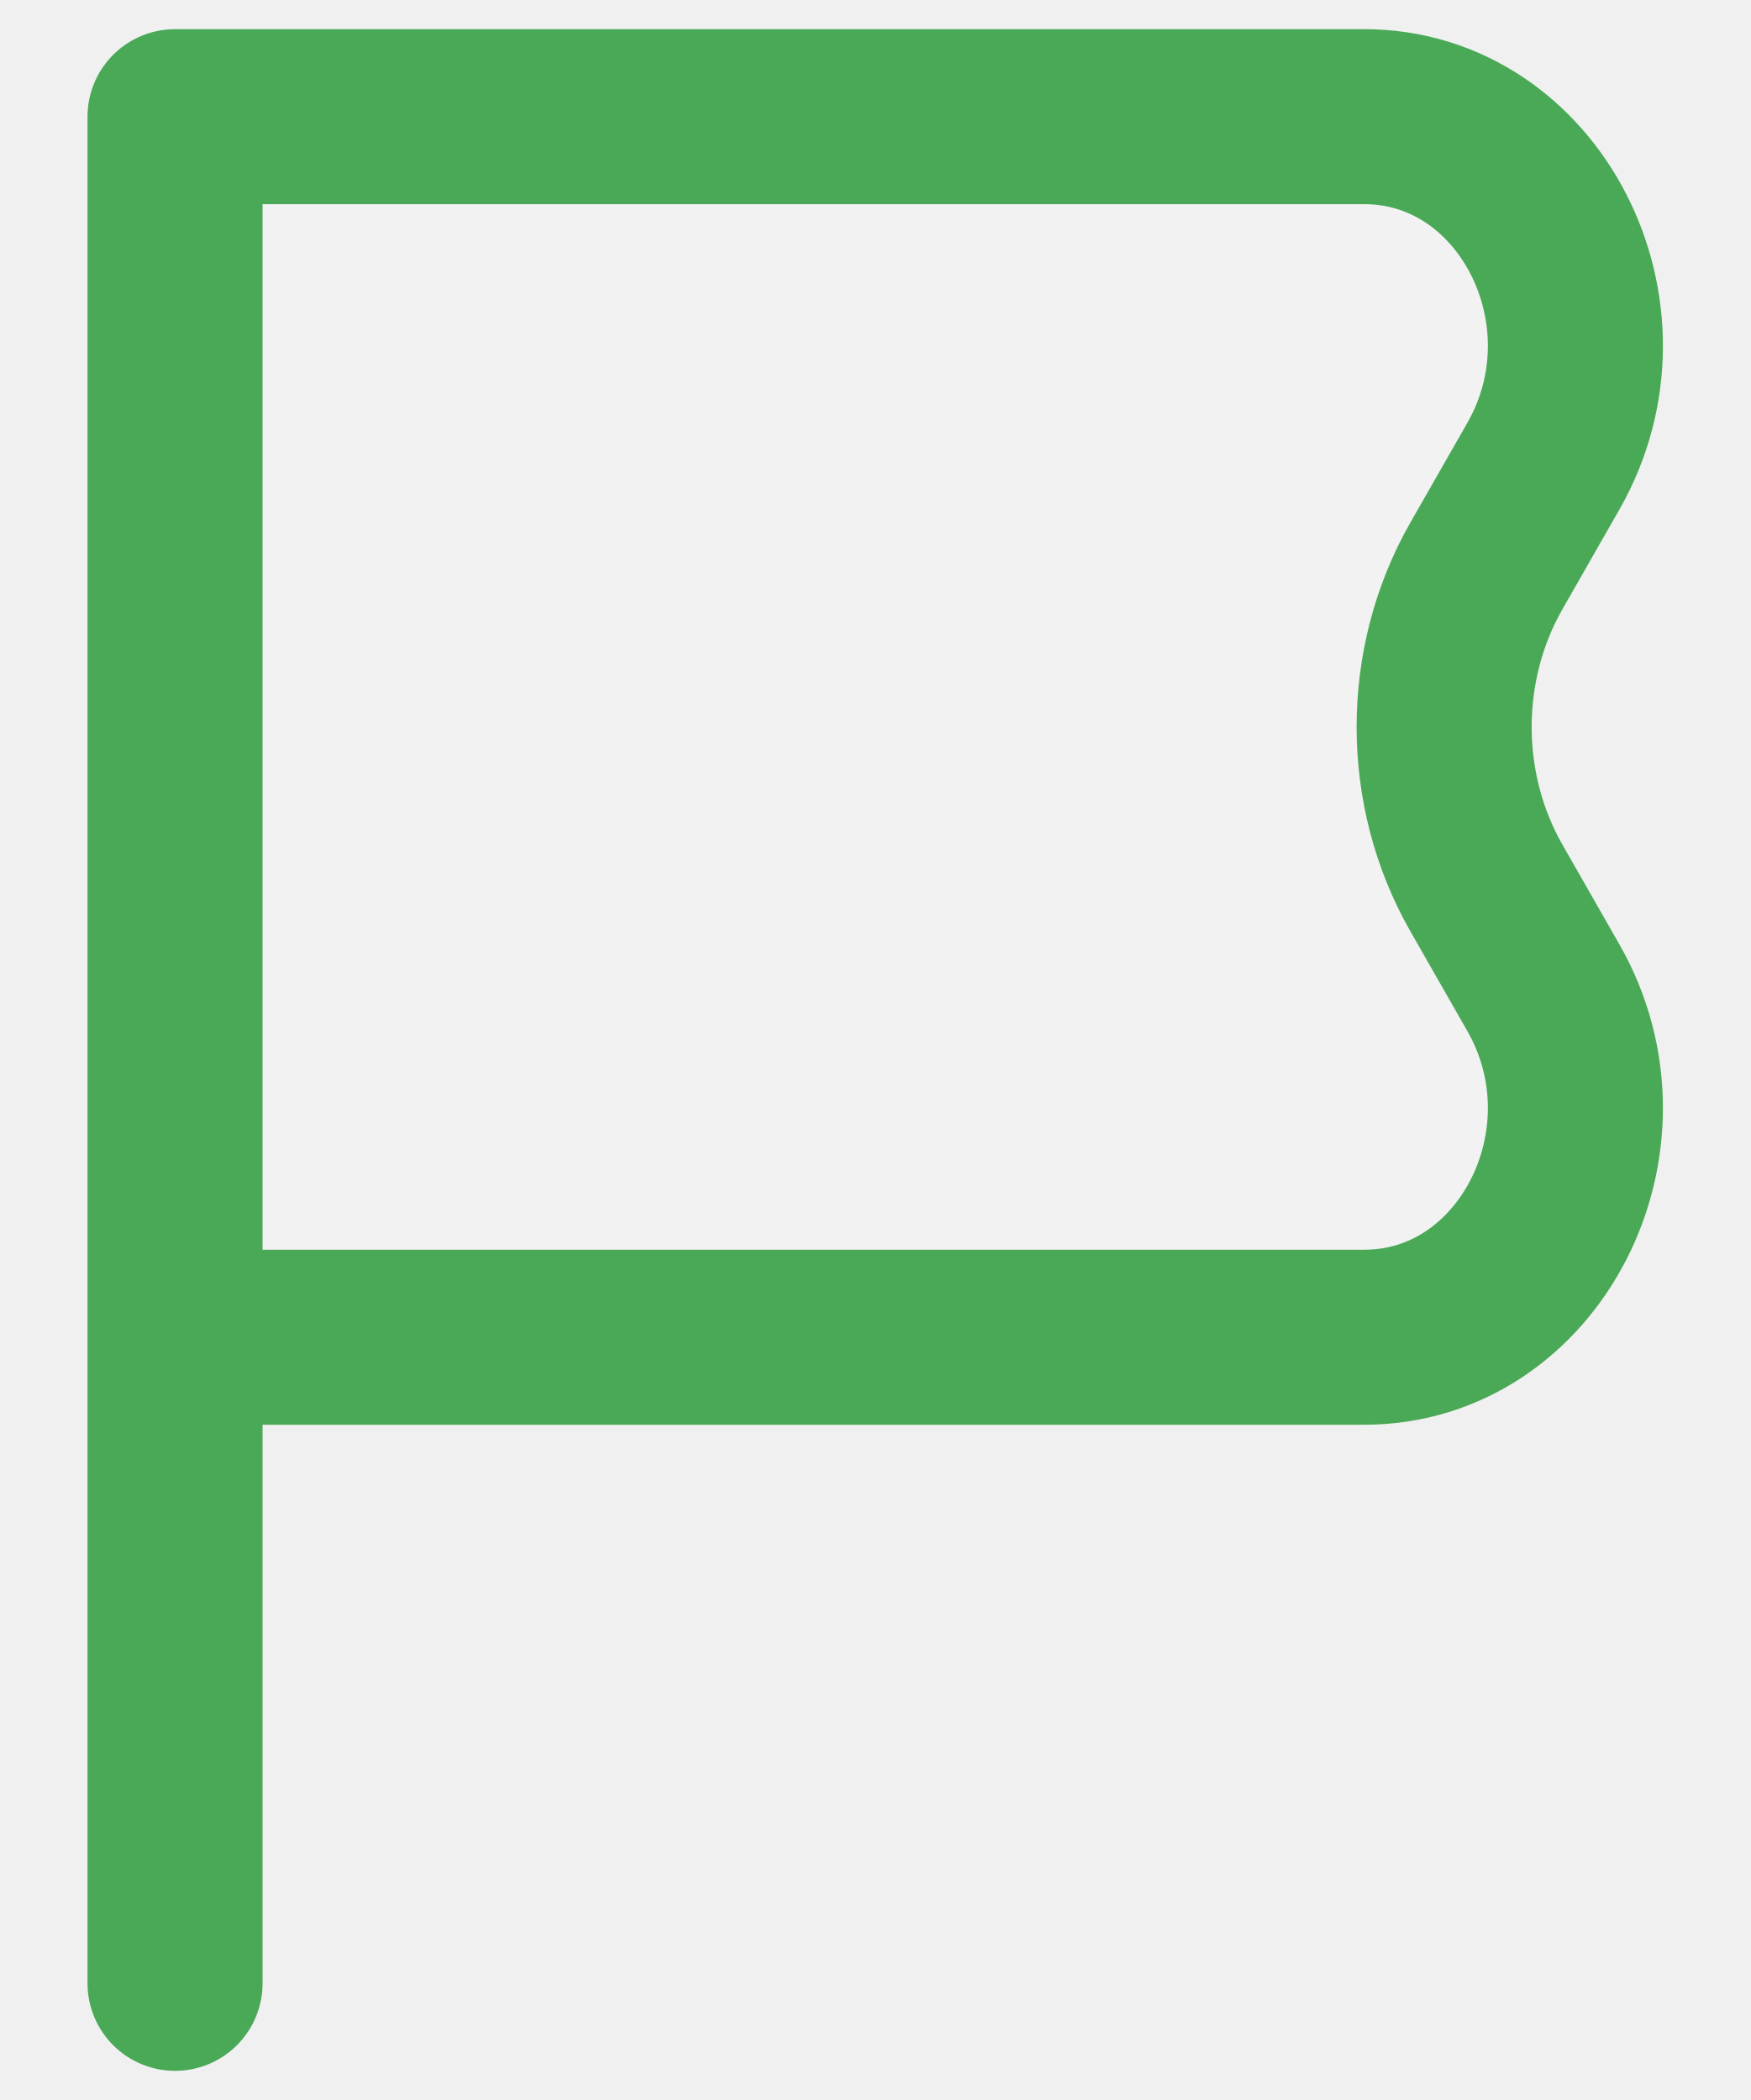
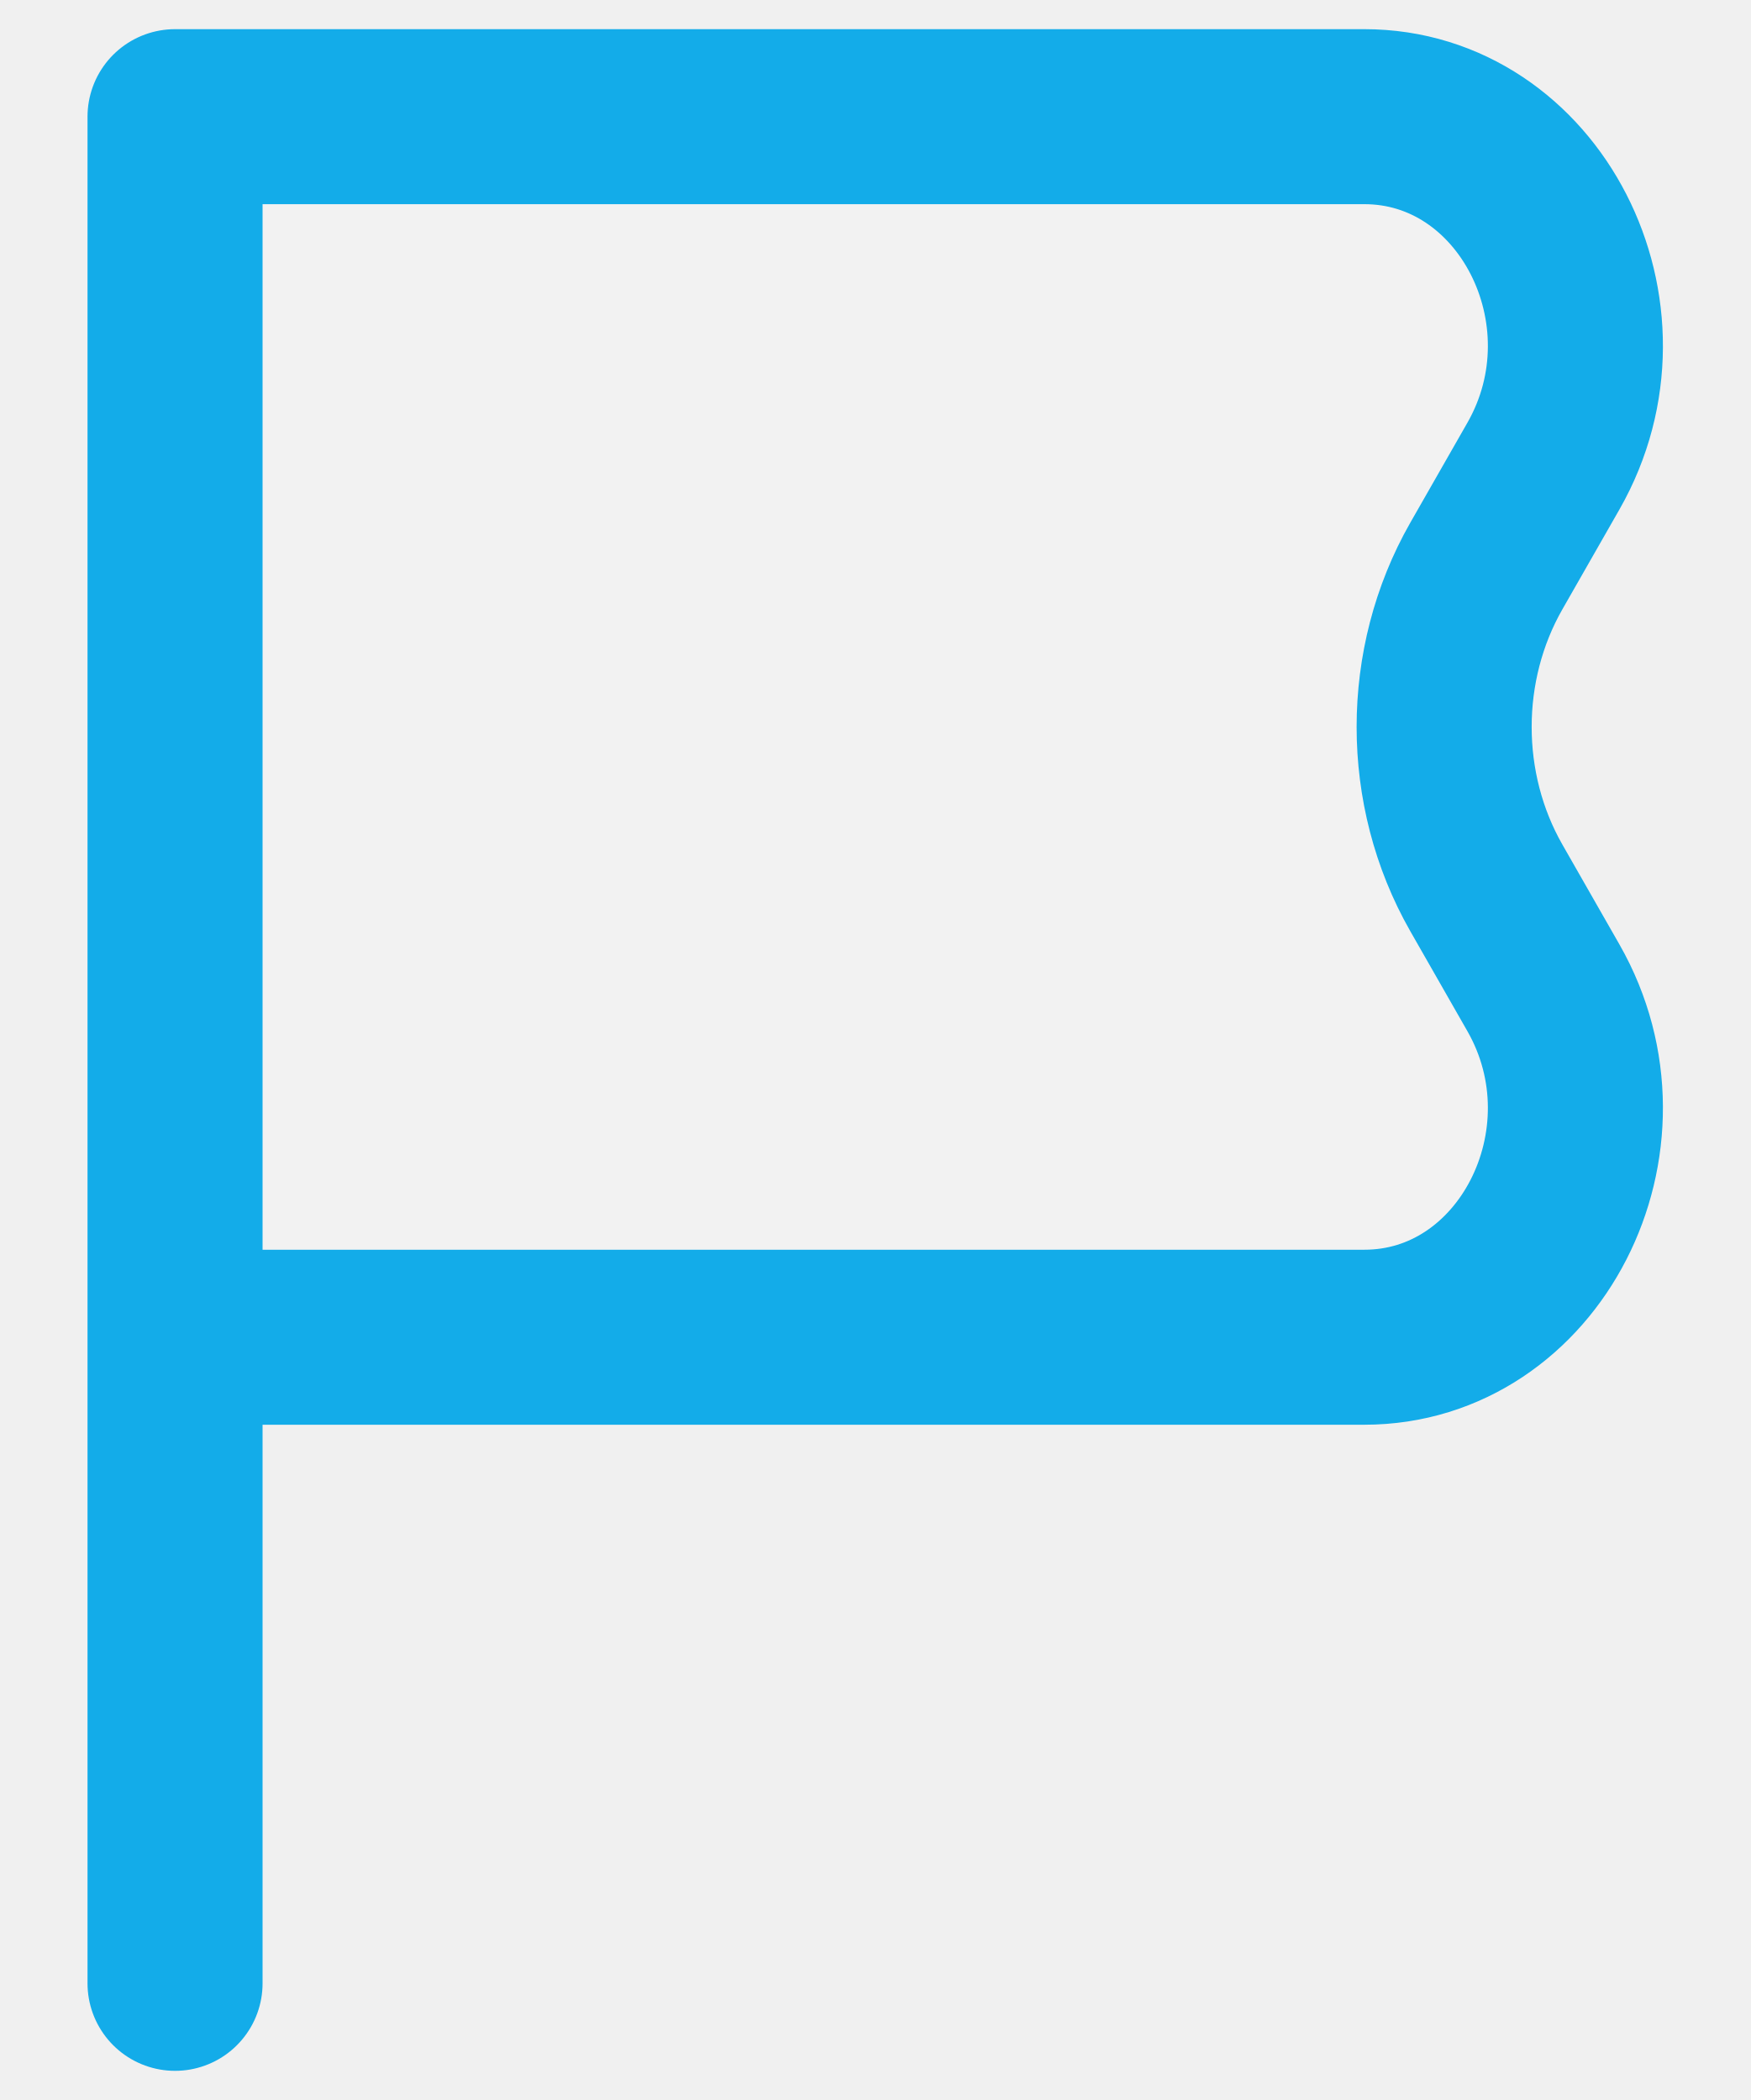
<svg xmlns="http://www.w3.org/2000/svg" width="15" height="18" viewBox="0 0 15 18" fill="none">
  <path d="M1.5 11.462H11.691C13.107 11.462 13.972 9.774 13.226 8.467L12.736 7.609C12.255 6.765 12.255 5.697 12.736 4.853L13.226 3.995C13.972 2.688 13.107 1 11.691 1L1.5 1L1.5 11.462Z" fill="white" fill-opacity="0.15" />
-   <path d="M1.5 11.462H11.691C13.107 11.462 13.972 9.774 13.226 8.467L12.736 7.609C12.255 6.765 12.255 5.697 12.736 4.853L13.226 3.995C13.972 2.688 13.107 1 11.691 1L1.5 1L1.5 11.462ZM1.5 11.462L1.5 17" stroke="#4AA956" stroke-width="1.5" stroke-linecap="round" stroke-linejoin="round" />
+   <path d="M1.5 11.462H11.691C13.107 11.462 13.972 9.774 13.226 8.467L12.736 7.609C12.255 6.765 12.255 5.697 12.736 4.853L13.226 3.995C13.972 2.688 13.107 1 11.691 1L1.5 1L1.5 11.462ZM1.5 11.462L1.5 17" stroke="#13ace9" stroke-width="1.5" stroke-linecap="round" stroke-linejoin="round" />
</svg>
